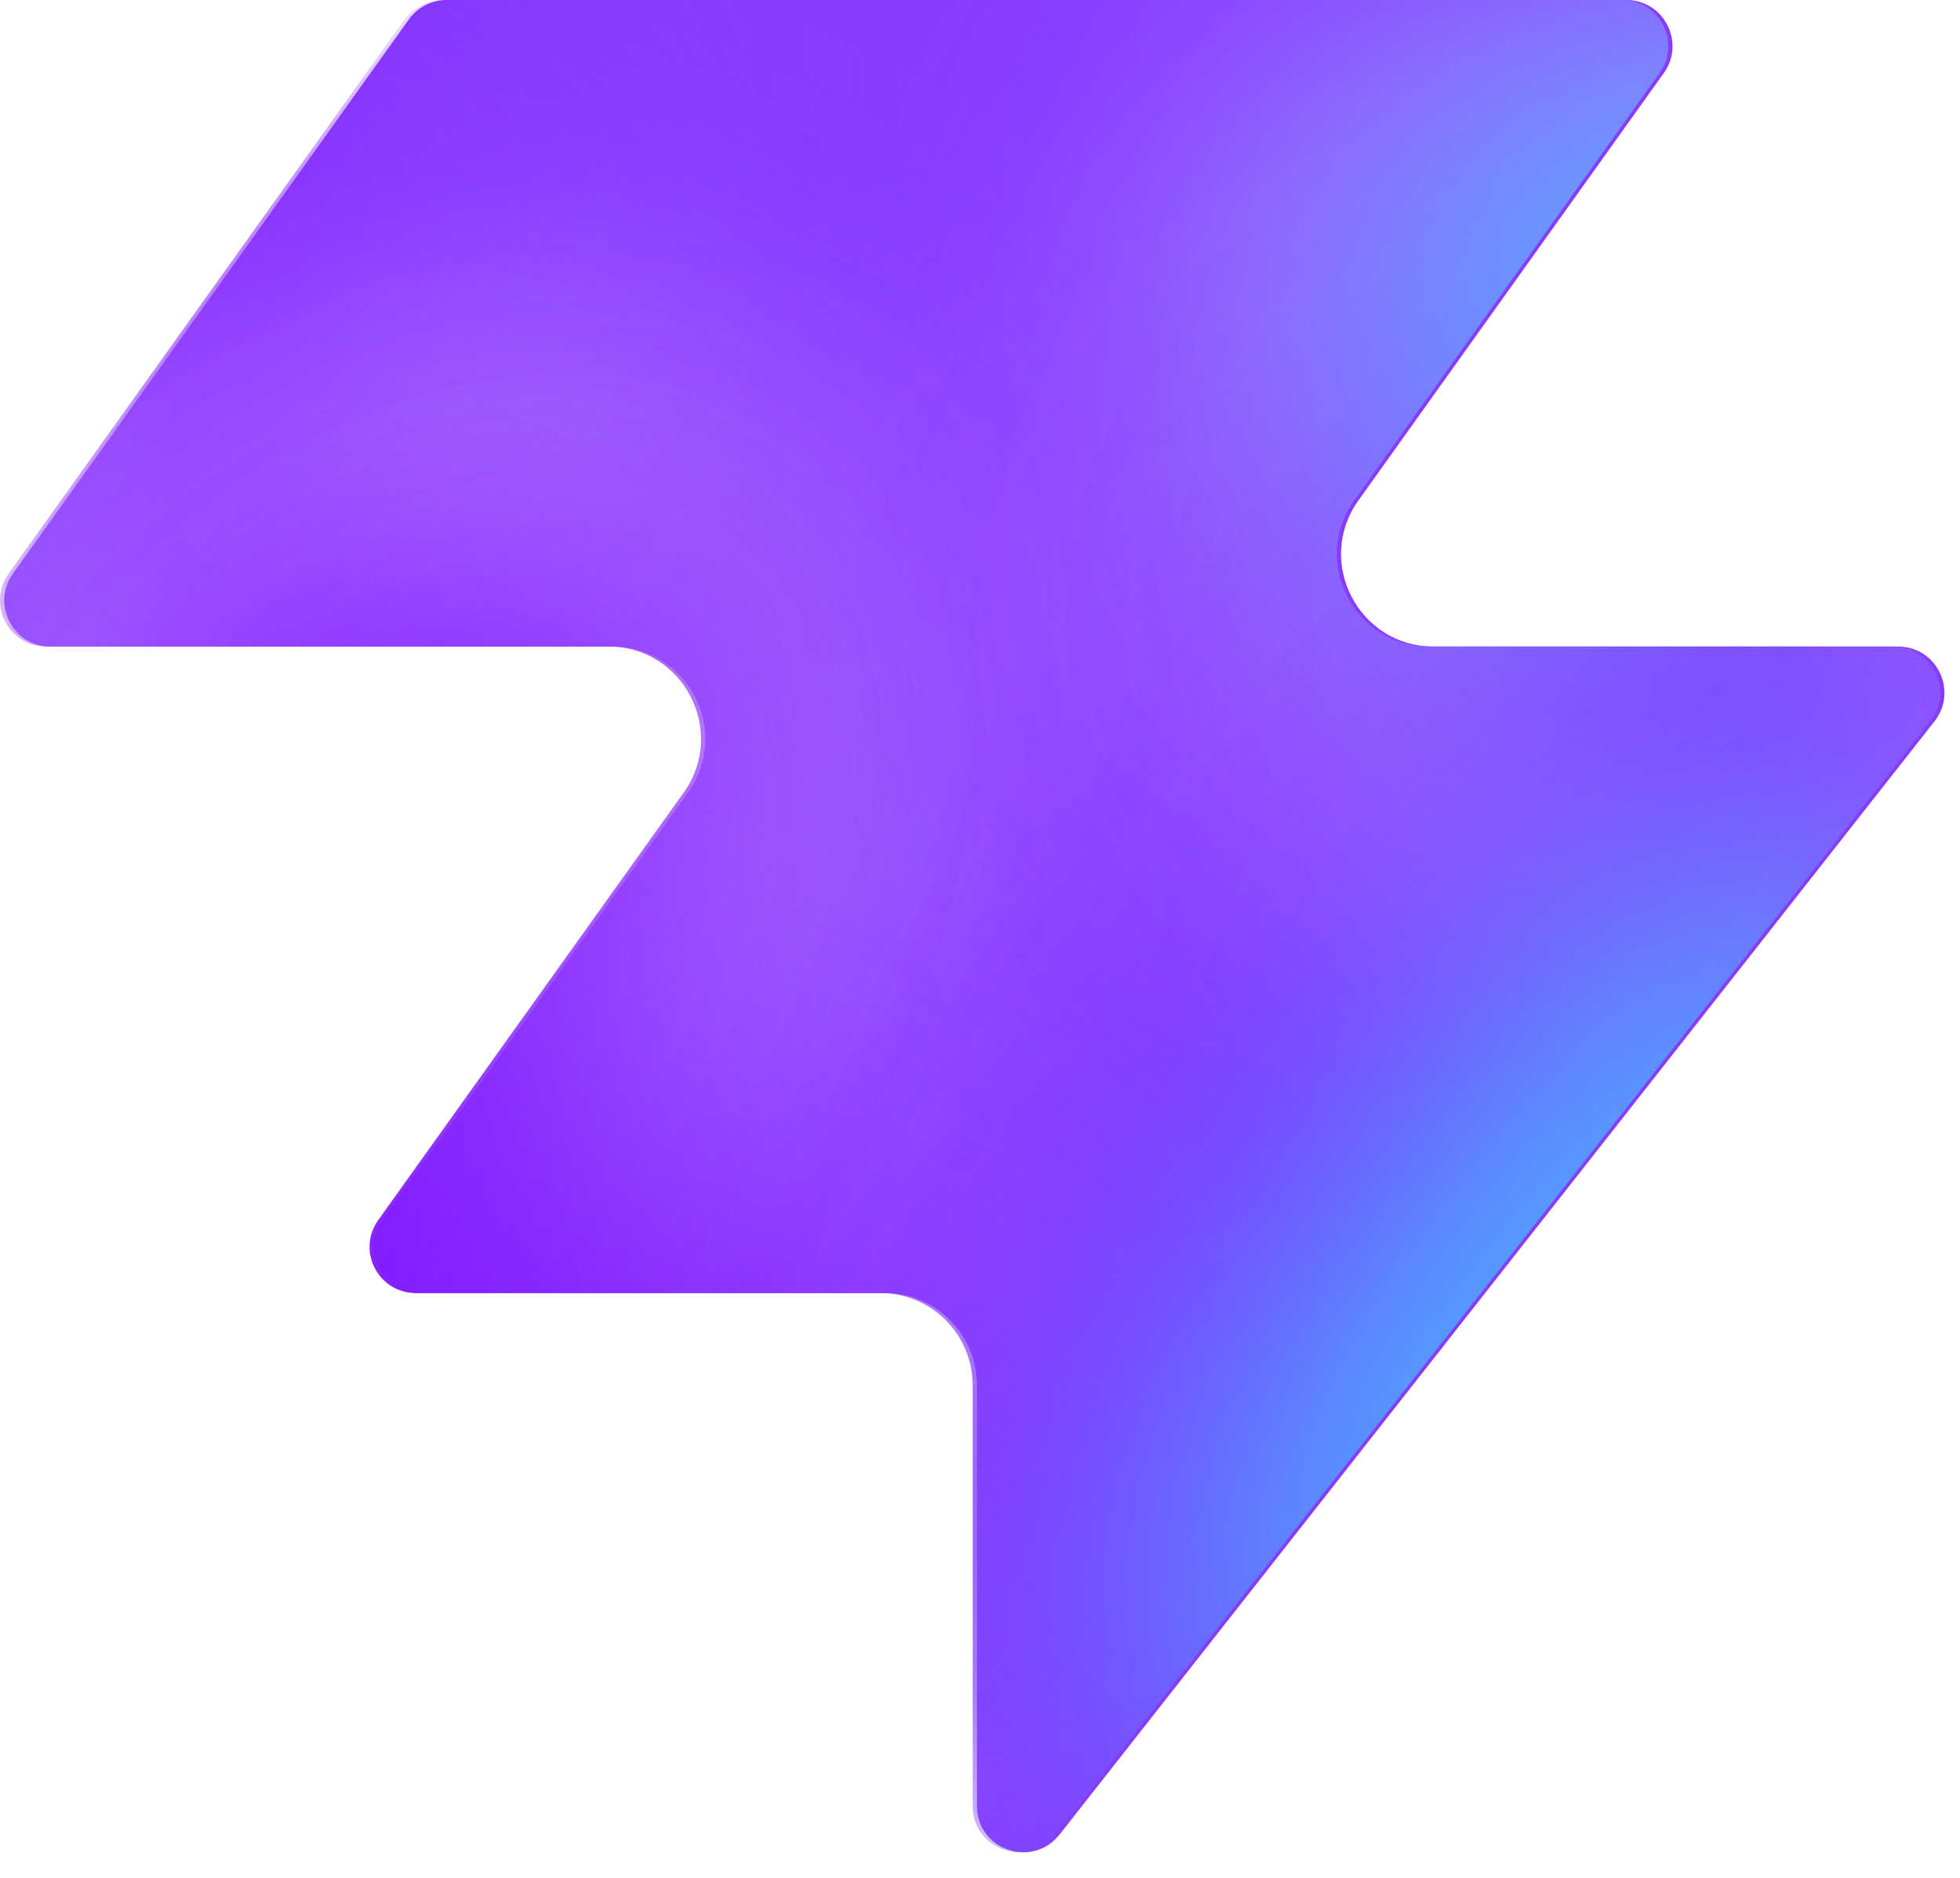
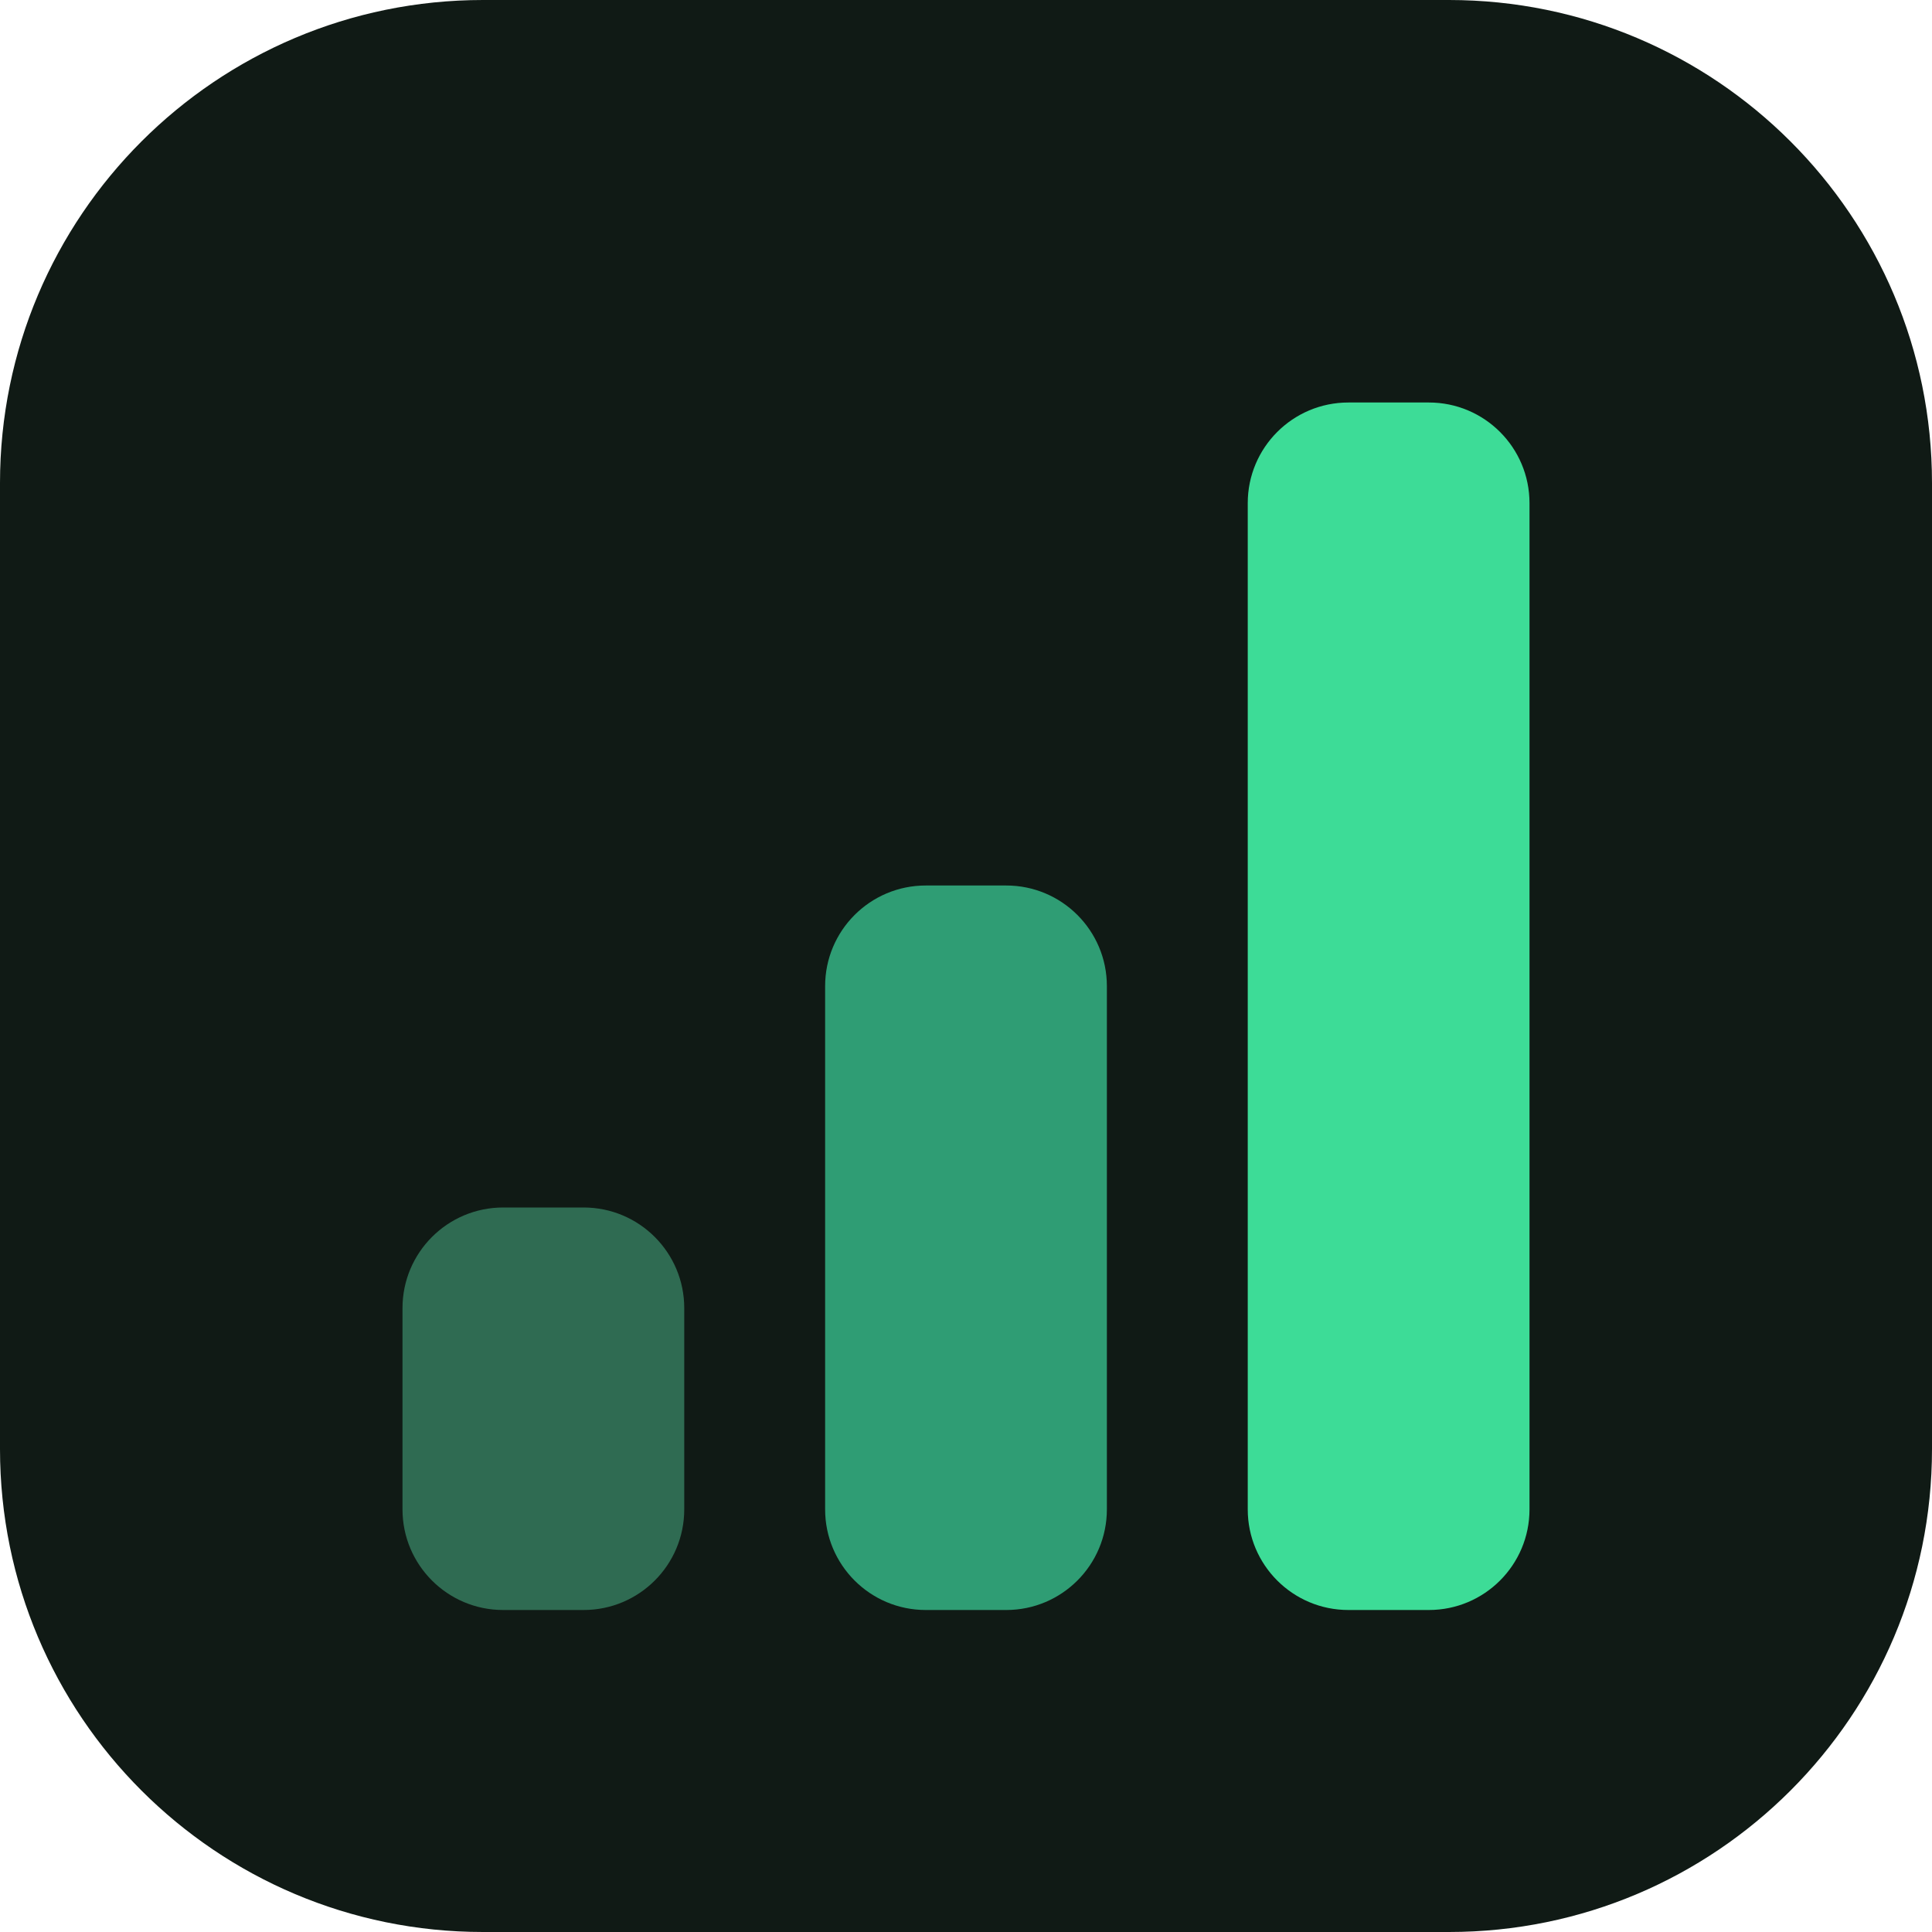
- <svg xmlns="http://www.w3.org/2000/svg" width="48" height="46" fill="none" viewBox="0 0 48 46">
-   <path fill="#863bff" d="M25.946 44.938c-.664.845-2.021.375-2.021-.698V33.937a2.26 2.26 0 0 0-2.262-2.262H10.287c-.92 0-1.456-1.04-.92-1.788l7.48-10.471c1.07-1.497 0-3.578-1.842-3.578H1.237c-.92 0-1.456-1.04-.92-1.788L10.013.474c.214-.297.556-.474.92-.474h28.894c.92 0 1.456 1.04.92 1.788l-7.48 10.471c-1.07 1.498 0 3.579 1.842 3.579h11.377c.943 0 1.473 1.088.89 1.83L25.947 44.94z" style="fill:#863bff;fill:color(display-p3 .525 .23 1);fill-opacity:1" />
-   <mask id="a" width="48" height="46" x="0" y="0" maskUnits="userSpaceOnUse" style="mask-type:alpha">
-     <path fill="#000" d="M25.842 44.938c-.664.844-2.021.375-2.021-.698V33.937a2.26 2.26 0 0 0-2.262-2.262H10.183c-.92 0-1.456-1.04-.92-1.788l7.48-10.471c1.07-1.498 0-3.579-1.842-3.579H1.133c-.92 0-1.456-1.04-.92-1.787L9.91.473c.214-.297.556-.474.92-.474h28.894c.92 0 1.456 1.04.92 1.788l-7.48 10.471c-1.07 1.498 0 3.578 1.842 3.578h11.377c.943 0 1.473 1.088.89 1.832L25.843 44.94z" style="fill:#000;fill-opacity:1" />
-   </mask>
-   <g mask="url(#a)">
-     <g filter="url(#b)">
-       <ellipse cx="5.508" cy="14.704" fill="#ede6ff" rx="5.508" ry="14.704" style="fill:#ede6ff;fill:color(display-p3 .927 .903 1);fill-opacity:1" transform="matrix(.00324 1 1 -.00324 -4.47 31.516)" />
-     </g>
-     <g filter="url(#c)">
-       <ellipse cx="10.399" cy="29.851" fill="#ede6ff" rx="10.399" ry="29.851" style="fill:#ede6ff;fill:color(display-p3 .927 .903 1);fill-opacity:1" transform="matrix(.00324 1 1 -.00324 -39.328 7.883)" />
-     </g>
-     <g filter="url(#d)">
-       <ellipse cx="5.508" cy="30.487" fill="#7e14ff" rx="5.508" ry="30.487" style="fill:#7e14ff;fill:color(display-p3 .492 .077 1);fill-opacity:1" transform="rotate(89.814 -25.913 -14.639)scale(1 -1)" />
-     </g>
-     <g filter="url(#e)">
-       <ellipse cx="5.508" cy="30.599" fill="#7e14ff" rx="5.508" ry="30.599" style="fill:#7e14ff;fill:color(display-p3 .492 .077 1);fill-opacity:1" transform="rotate(89.814 -32.644 -3.334)scale(1 -1)" />
-     </g>
-     <g filter="url(#f)">
-       <ellipse cx="5.508" cy="30.599" fill="#7e14ff" rx="5.508" ry="30.599" style="fill:#7e14ff;fill:color(display-p3 .492 .077 1);fill-opacity:1" transform="matrix(.00324 1 1 -.00324 -34.34 30.47)" />
-     </g>
-     <g filter="url(#g)">
-       <ellipse cx="14.072" cy="22.078" fill="#ede6ff" rx="14.072" ry="22.078" style="fill:#ede6ff;fill:color(display-p3 .927 .903 1);fill-opacity:1" transform="rotate(93.35 24.506 48.493)scale(-1 1)" />
-     </g>
-     <g filter="url(#h)">
-       <ellipse cx="3.47" cy="21.501" fill="#7e14ff" rx="3.47" ry="21.501" style="fill:#7e14ff;fill:color(display-p3 .492 .077 1);fill-opacity:1" transform="rotate(89.009 28.708 47.59)scale(-1 1)" />
-     </g>
-     <g filter="url(#i)">
-       <ellipse cx="3.47" cy="21.501" fill="#7e14ff" rx="3.47" ry="21.501" style="fill:#7e14ff;fill:color(display-p3 .492 .077 1);fill-opacity:1" transform="rotate(89.009 28.708 47.59)scale(-1 1)" />
-     </g>
-     <g filter="url(#j)">
-       <ellipse cx=".387" cy="8.972" fill="#7e14ff" rx="4.407" ry="29.108" style="fill:#7e14ff;fill:color(display-p3 .492 .077 1);fill-opacity:1" transform="rotate(39.51 .387 8.972)" />
-     </g>
-     <g filter="url(#k)">
-       <ellipse cx="47.523" cy="-6.092" fill="#7e14ff" rx="4.407" ry="29.108" style="fill:#7e14ff;fill:color(display-p3 .492 .077 1);fill-opacity:1" transform="rotate(37.892 47.523 -6.092)" />
-     </g>
-     <g filter="url(#l)">
-       <ellipse cx="41.412" cy="6.333" fill="#47bfff" rx="5.971" ry="9.665" style="fill:#47bfff;fill:color(display-p3 .28 .748 1);fill-opacity:1" transform="rotate(37.892 41.412 6.333)" />
-     </g>
-     <g filter="url(#m)">
-       <ellipse cx="-1.879" cy="38.332" fill="#7e14ff" rx="4.407" ry="29.108" style="fill:#7e14ff;fill:color(display-p3 .492 .077 1);fill-opacity:1" transform="rotate(37.892 -1.88 38.332)" />
-     </g>
-     <g filter="url(#n)">
-       <ellipse cx="-1.879" cy="38.332" fill="#7e14ff" rx="4.407" ry="29.108" style="fill:#7e14ff;fill:color(display-p3 .492 .077 1);fill-opacity:1" transform="rotate(37.892 -1.88 38.332)" />
-     </g>
-     <g filter="url(#o)">
-       <ellipse cx="35.651" cy="29.907" fill="#7e14ff" rx="4.407" ry="29.108" style="fill:#7e14ff;fill:color(display-p3 .492 .077 1);fill-opacity:1" transform="rotate(37.892 35.651 29.907)" />
-     </g>
-     <g filter="url(#p)">
-       <ellipse cx="38.418" cy="32.4" fill="#47bfff" rx="5.971" ry="15.297" style="fill:#47bfff;fill:color(display-p3 .28 .748 1);fill-opacity:1" transform="rotate(37.892 38.418 32.4)" />
-     </g>
-   </g>
-   <defs>
-     <filter id="b" width="60.045" height="41.654" x="-19.77" y="16.149" color-interpolation-filters="sRGB" filterUnits="userSpaceOnUse">
-       <feFlood flood-opacity="0" result="BackgroundImageFix" />
-       <feBlend in="SourceGraphic" in2="BackgroundImageFix" result="shape" />
-       <feGaussianBlur result="effect1_foregroundBlur_2002_17158" stdDeviation="7.659" />
-     </filter>
-     <filter id="c" width="90.34" height="51.437" x="-54.613" y="-7.533" color-interpolation-filters="sRGB" filterUnits="userSpaceOnUse">
-       <feFlood flood-opacity="0" result="BackgroundImageFix" />
-       <feBlend in="SourceGraphic" in2="BackgroundImageFix" result="shape" />
-       <feGaussianBlur result="effect1_foregroundBlur_2002_17158" stdDeviation="7.659" />
-     </filter>
-     <filter id="d" width="79.355" height="29.4" x="-49.64" y="2.03" color-interpolation-filters="sRGB" filterUnits="userSpaceOnUse">
-       <feFlood flood-opacity="0" result="BackgroundImageFix" />
-       <feBlend in="SourceGraphic" in2="BackgroundImageFix" result="shape" />
-       <feGaussianBlur result="effect1_foregroundBlur_2002_17158" stdDeviation="4.596" />
-     </filter>
-     <filter id="e" width="79.579" height="29.4" x="-45.045" y="20.029" color-interpolation-filters="sRGB" filterUnits="userSpaceOnUse">
-       <feFlood flood-opacity="0" result="BackgroundImageFix" />
-       <feBlend in="SourceGraphic" in2="BackgroundImageFix" result="shape" />
-       <feGaussianBlur result="effect1_foregroundBlur_2002_17158" stdDeviation="4.596" />
-     </filter>
-     <filter id="f" width="79.579" height="29.4" x="-43.513" y="21.178" color-interpolation-filters="sRGB" filterUnits="userSpaceOnUse">
-       <feFlood flood-opacity="0" result="BackgroundImageFix" />
-       <feBlend in="SourceGraphic" in2="BackgroundImageFix" result="shape" />
-       <feGaussianBlur result="effect1_foregroundBlur_2002_17158" stdDeviation="4.596" />
-     </filter>
-     <filter id="g" width="74.749" height="58.852" x="15.756" y="-17.901" color-interpolation-filters="sRGB" filterUnits="userSpaceOnUse">
-       <feFlood flood-opacity="0" result="BackgroundImageFix" />
-       <feBlend in="SourceGraphic" in2="BackgroundImageFix" result="shape" />
-       <feGaussianBlur result="effect1_foregroundBlur_2002_17158" stdDeviation="7.659" />
-     </filter>
-     <filter id="h" width="61.377" height="25.362" x="23.548" y="2.284" color-interpolation-filters="sRGB" filterUnits="userSpaceOnUse">
-       <feFlood flood-opacity="0" result="BackgroundImageFix" />
-       <feBlend in="SourceGraphic" in2="BackgroundImageFix" result="shape" />
-       <feGaussianBlur result="effect1_foregroundBlur_2002_17158" stdDeviation="4.596" />
-     </filter>
-     <filter id="i" width="61.377" height="25.362" x="23.548" y="2.284" color-interpolation-filters="sRGB" filterUnits="userSpaceOnUse">
-       <feFlood flood-opacity="0" result="BackgroundImageFix" />
-       <feBlend in="SourceGraphic" in2="BackgroundImageFix" result="shape" />
-       <feGaussianBlur result="effect1_foregroundBlur_2002_17158" stdDeviation="4.596" />
-     </filter>
-     <filter id="j" width="56.045" height="63.649" x="-27.636" y="-22.853" color-interpolation-filters="sRGB" filterUnits="userSpaceOnUse">
-       <feFlood flood-opacity="0" result="BackgroundImageFix" />
-       <feBlend in="SourceGraphic" in2="BackgroundImageFix" result="shape" />
-       <feGaussianBlur result="effect1_foregroundBlur_2002_17158" stdDeviation="4.596" />
-     </filter>
-     <filter id="k" width="54.814" height="64.646" x="20.116" y="-38.415" color-interpolation-filters="sRGB" filterUnits="userSpaceOnUse">
-       <feFlood flood-opacity="0" result="BackgroundImageFix" />
-       <feBlend in="SourceGraphic" in2="BackgroundImageFix" result="shape" />
-       <feGaussianBlur result="effect1_foregroundBlur_2002_17158" stdDeviation="4.596" />
-     </filter>
-     <filter id="l" width="33.541" height="35.313" x="24.641" y="-11.323" color-interpolation-filters="sRGB" filterUnits="userSpaceOnUse">
-       <feFlood flood-opacity="0" result="BackgroundImageFix" />
-       <feBlend in="SourceGraphic" in2="BackgroundImageFix" result="shape" />
-       <feGaussianBlur result="effect1_foregroundBlur_2002_17158" stdDeviation="4.596" />
-     </filter>
-     <filter id="m" width="54.814" height="64.646" x="-29.286" y="6.009" color-interpolation-filters="sRGB" filterUnits="userSpaceOnUse">
-       <feFlood flood-opacity="0" result="BackgroundImageFix" />
-       <feBlend in="SourceGraphic" in2="BackgroundImageFix" result="shape" />
-       <feGaussianBlur result="effect1_foregroundBlur_2002_17158" stdDeviation="4.596" />
-     </filter>
-     <filter id="n" width="54.814" height="64.646" x="-29.286" y="6.009" color-interpolation-filters="sRGB" filterUnits="userSpaceOnUse">
-       <feFlood flood-opacity="0" result="BackgroundImageFix" />
-       <feBlend in="SourceGraphic" in2="BackgroundImageFix" result="shape" />
-       <feGaussianBlur result="effect1_foregroundBlur_2002_17158" stdDeviation="4.596" />
-     </filter>
-     <filter id="o" width="54.814" height="64.646" x="8.244" y="-2.416" color-interpolation-filters="sRGB" filterUnits="userSpaceOnUse">
-       <feFlood flood-opacity="0" result="BackgroundImageFix" />
-       <feBlend in="SourceGraphic" in2="BackgroundImageFix" result="shape" />
-       <feGaussianBlur result="effect1_foregroundBlur_2002_17158" stdDeviation="4.596" />
-     </filter>
-     <filter id="p" width="39.409" height="43.623" x="18.713" y="10.588" color-interpolation-filters="sRGB" filterUnits="userSpaceOnUse">
-       <feFlood flood-opacity="0" result="BackgroundImageFix" />
-       <feBlend in="SourceGraphic" in2="BackgroundImageFix" result="shape" />
-       <feGaussianBlur result="effect1_foregroundBlur_2002_17158" stdDeviation="4.596" />
-     </filter>
-   </defs>
+ <svg xmlns="http://www.w3.org/2000/svg" width="64" height="64" viewBox="0 0 48 48">
+   <rect width="48" height="48" rx="12" fill="#101A15" />
+   <rect x="10" y="30" width="7" height="10" rx="2.5" fill="#2F6B52" />
+   <rect x="20.5" y="22" width="7" height="18" rx="2.5" fill="#2F9D74" />
+   <rect x="31" y="10" width="7" height="30" rx="2.5" fill="#3DDC97" />
</svg>
